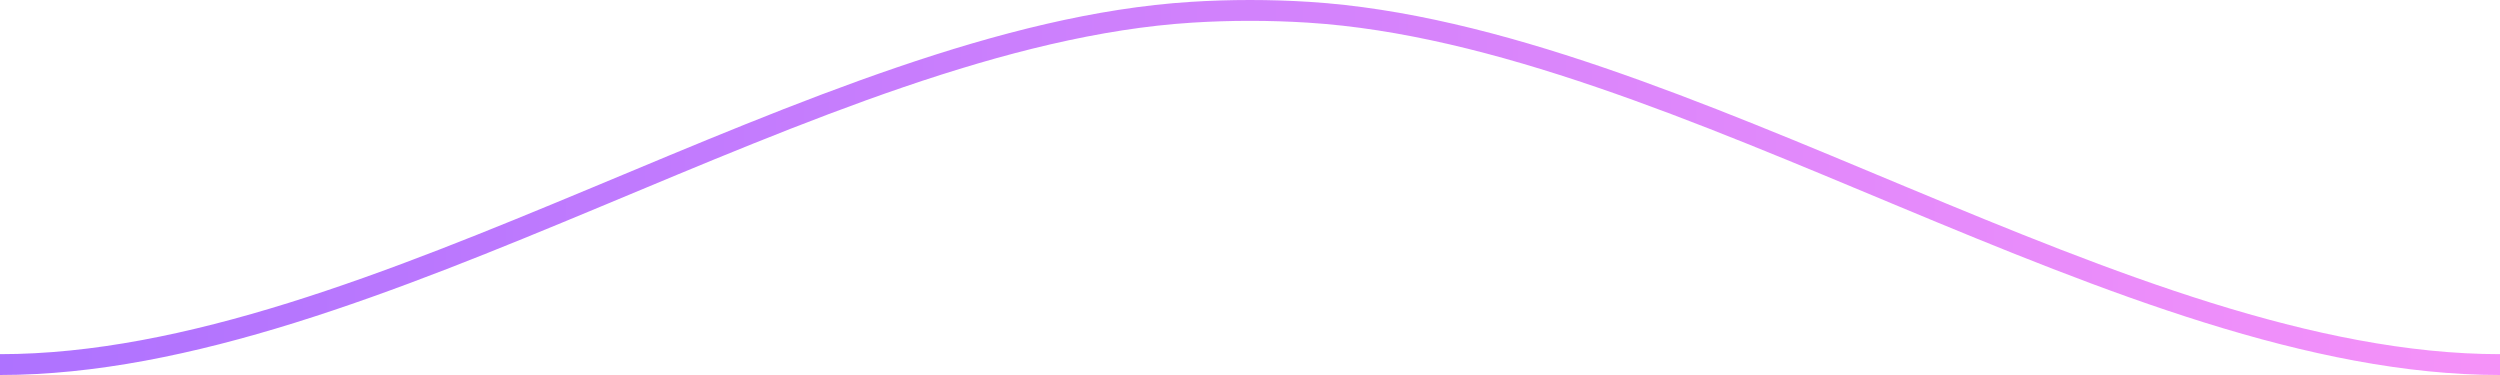
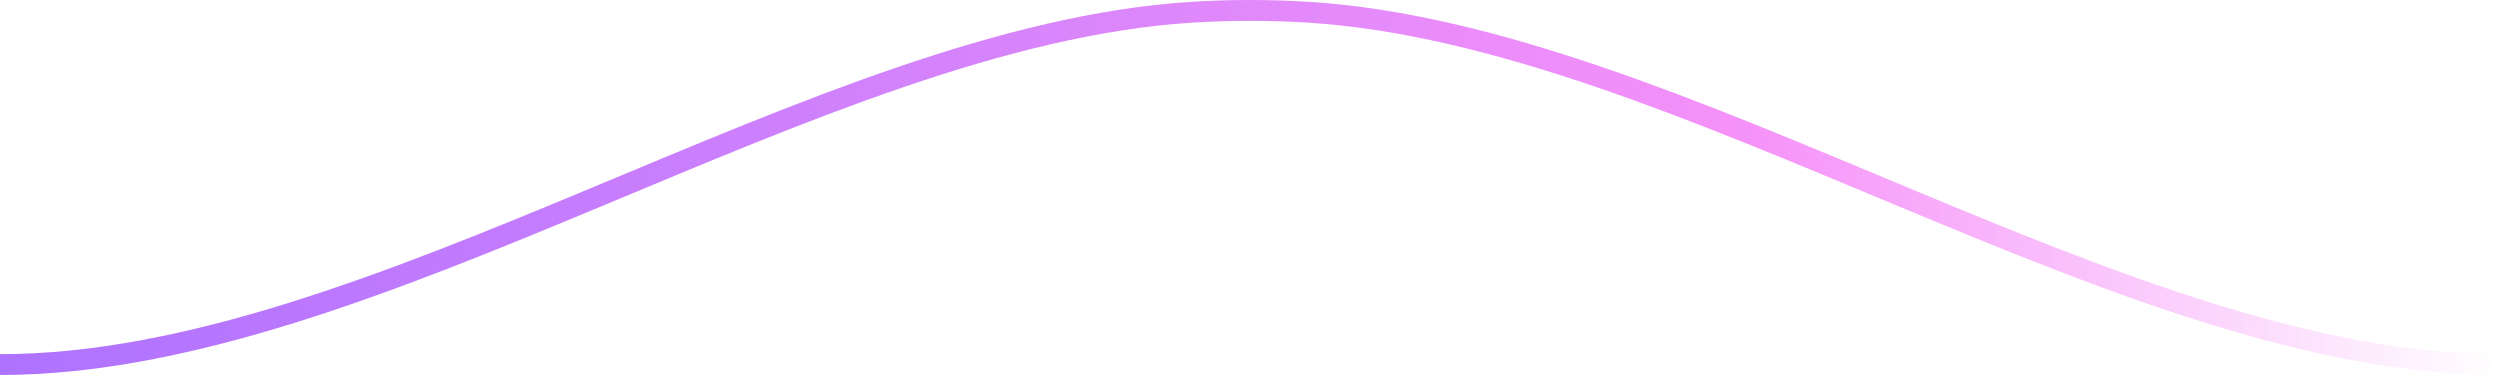
<svg xmlns="http://www.w3.org/2000/svg" width="480" height="72" viewBox="0 0 480 72" fill="none">
  <path opacity="0.75" d="M0 70C71.955 70 156.968 6.872 228.781 2.351C232.47 2.119 236.212 2 240 2C243.788 2 247.53 2.119 251.219 2.351C323.032 6.872 408.045 70 480 70" stroke="url(#paint0_linear_1037_295)" stroke-width="4" />
  <defs>
    <linearGradient id="paint0_linear_1037_295" x1="0" y1="36" x2="480" y2="36" gradientUnits="userSpaceOnUse">
      <stop stop-color="#9343FF" />
-       <stop offset="1" stop-color="#F26DF7" />
+       <stop offset="0.70" stop-color="#F26DF7" />
+       <stop offset="1" stop-color="#F26DF7" stop-opacity="0" />
    </linearGradient>
  </defs>
</svg>
